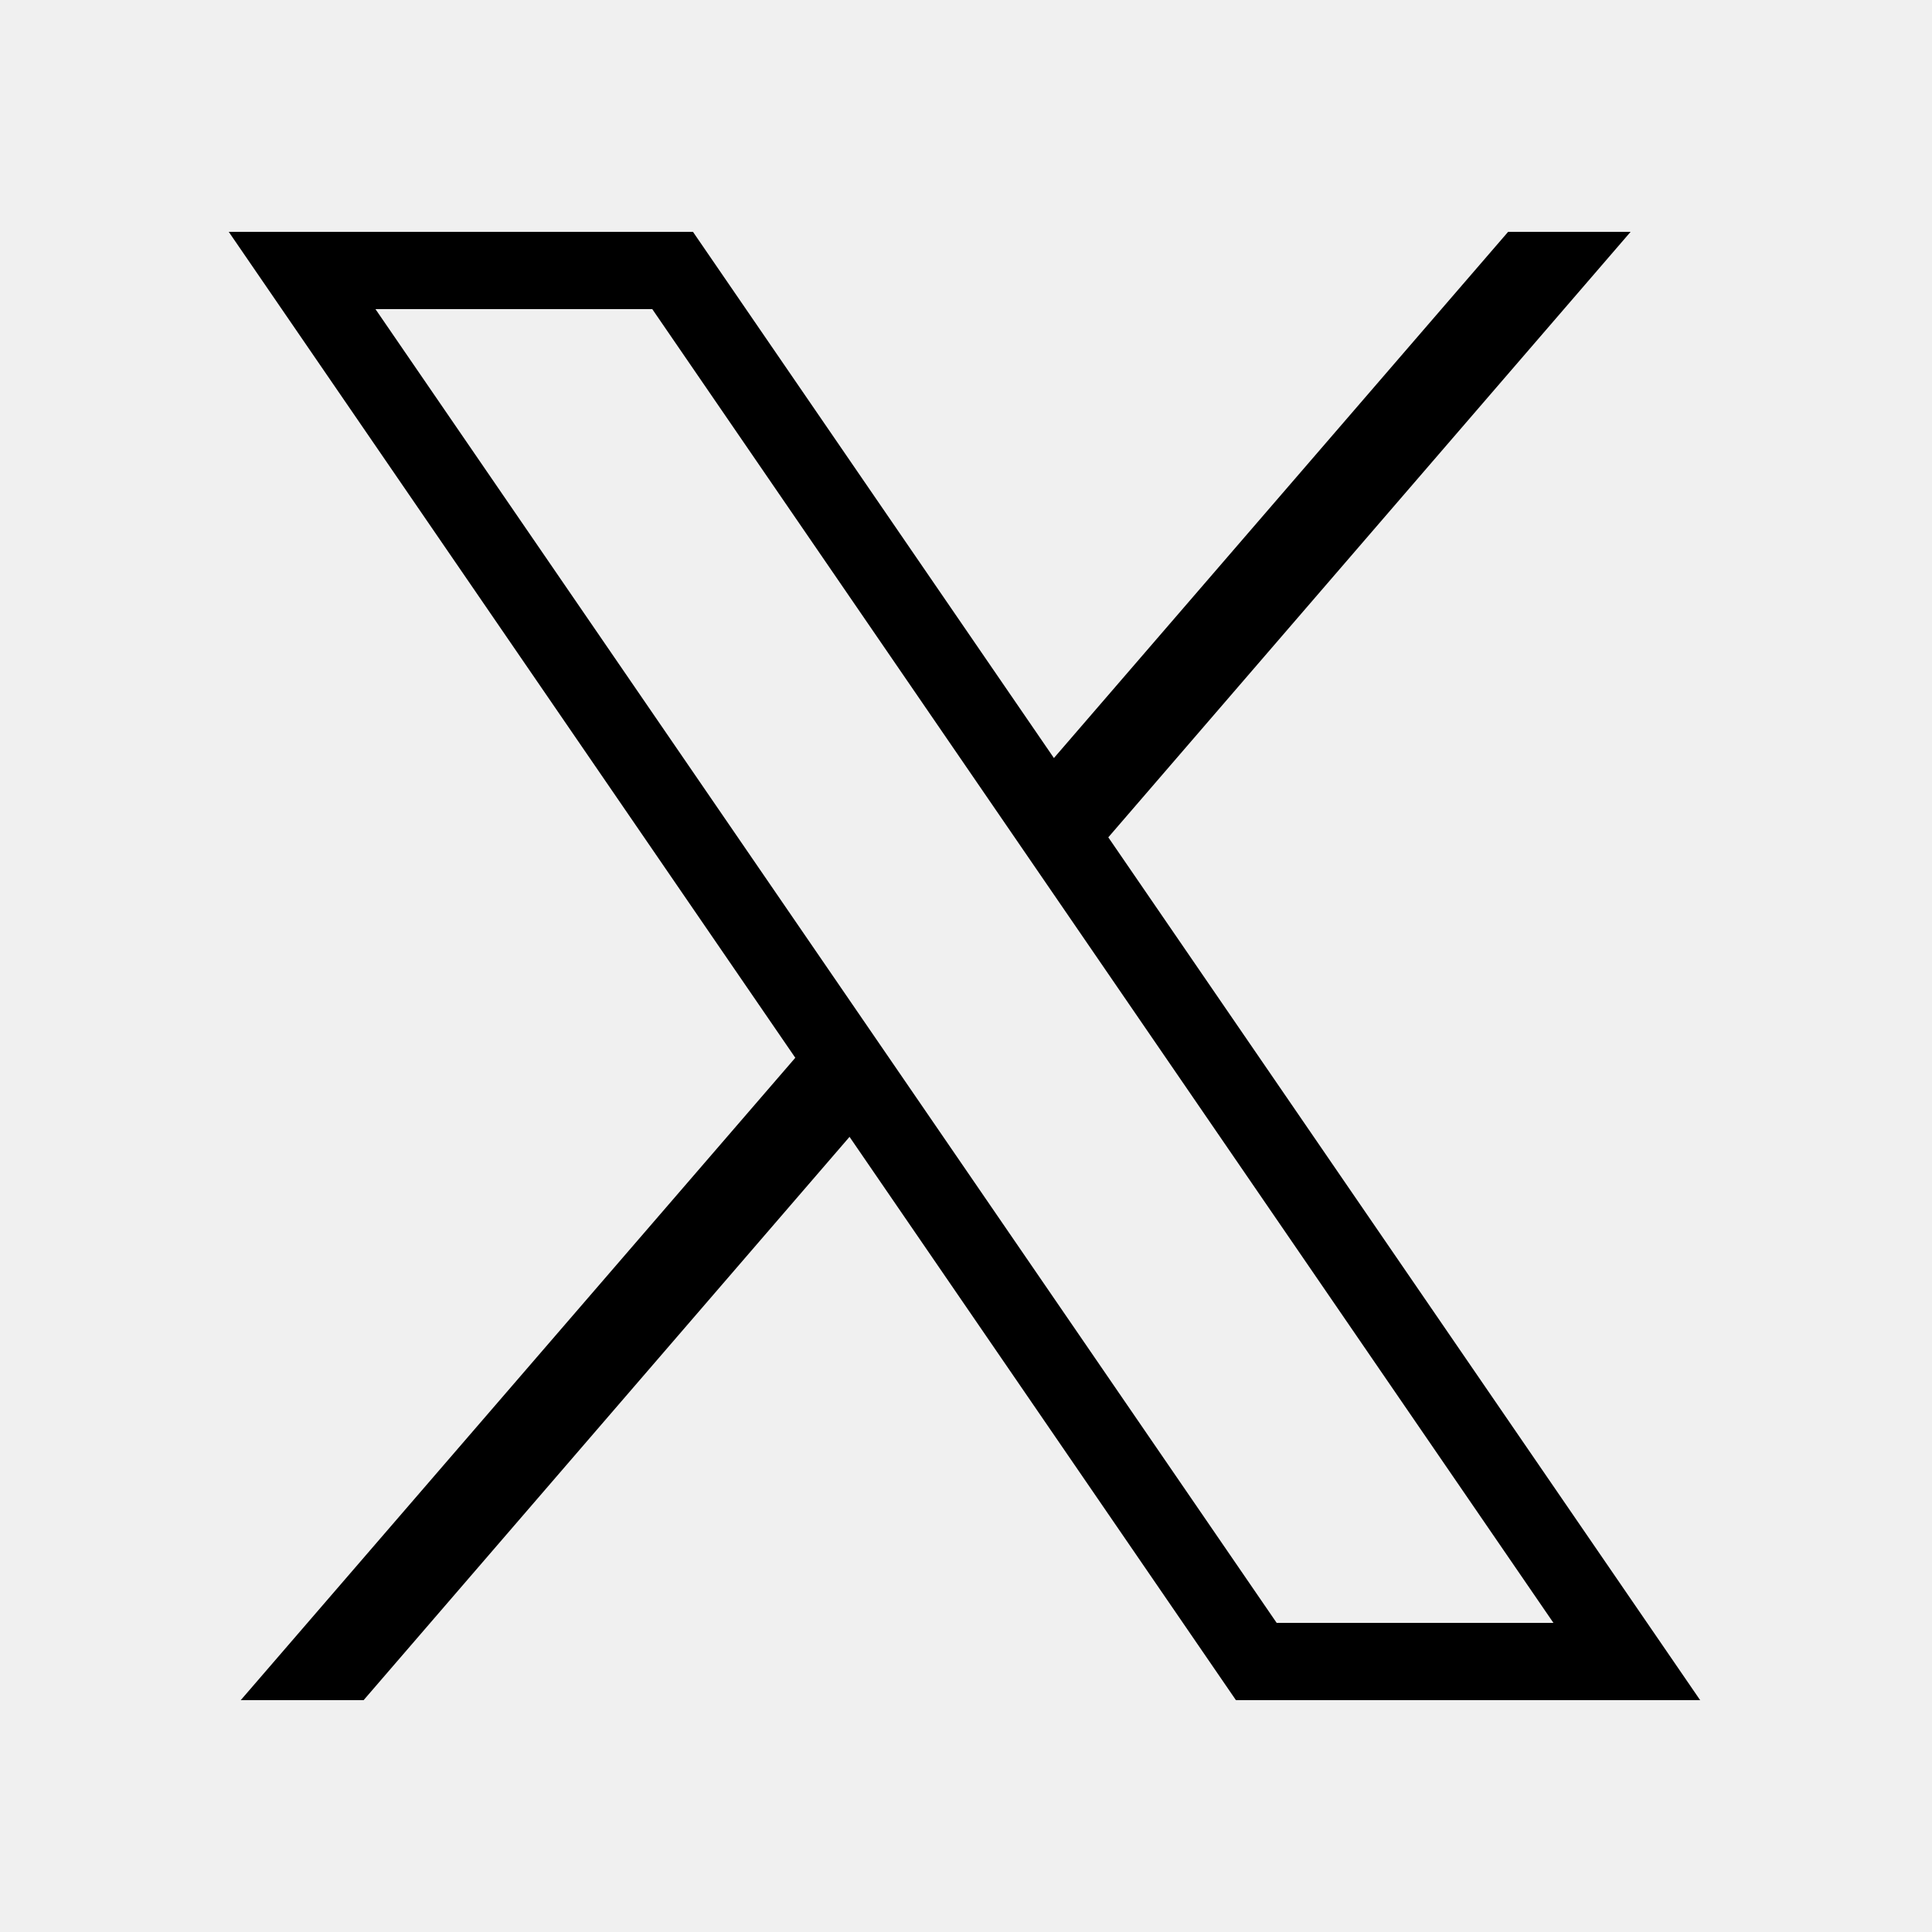
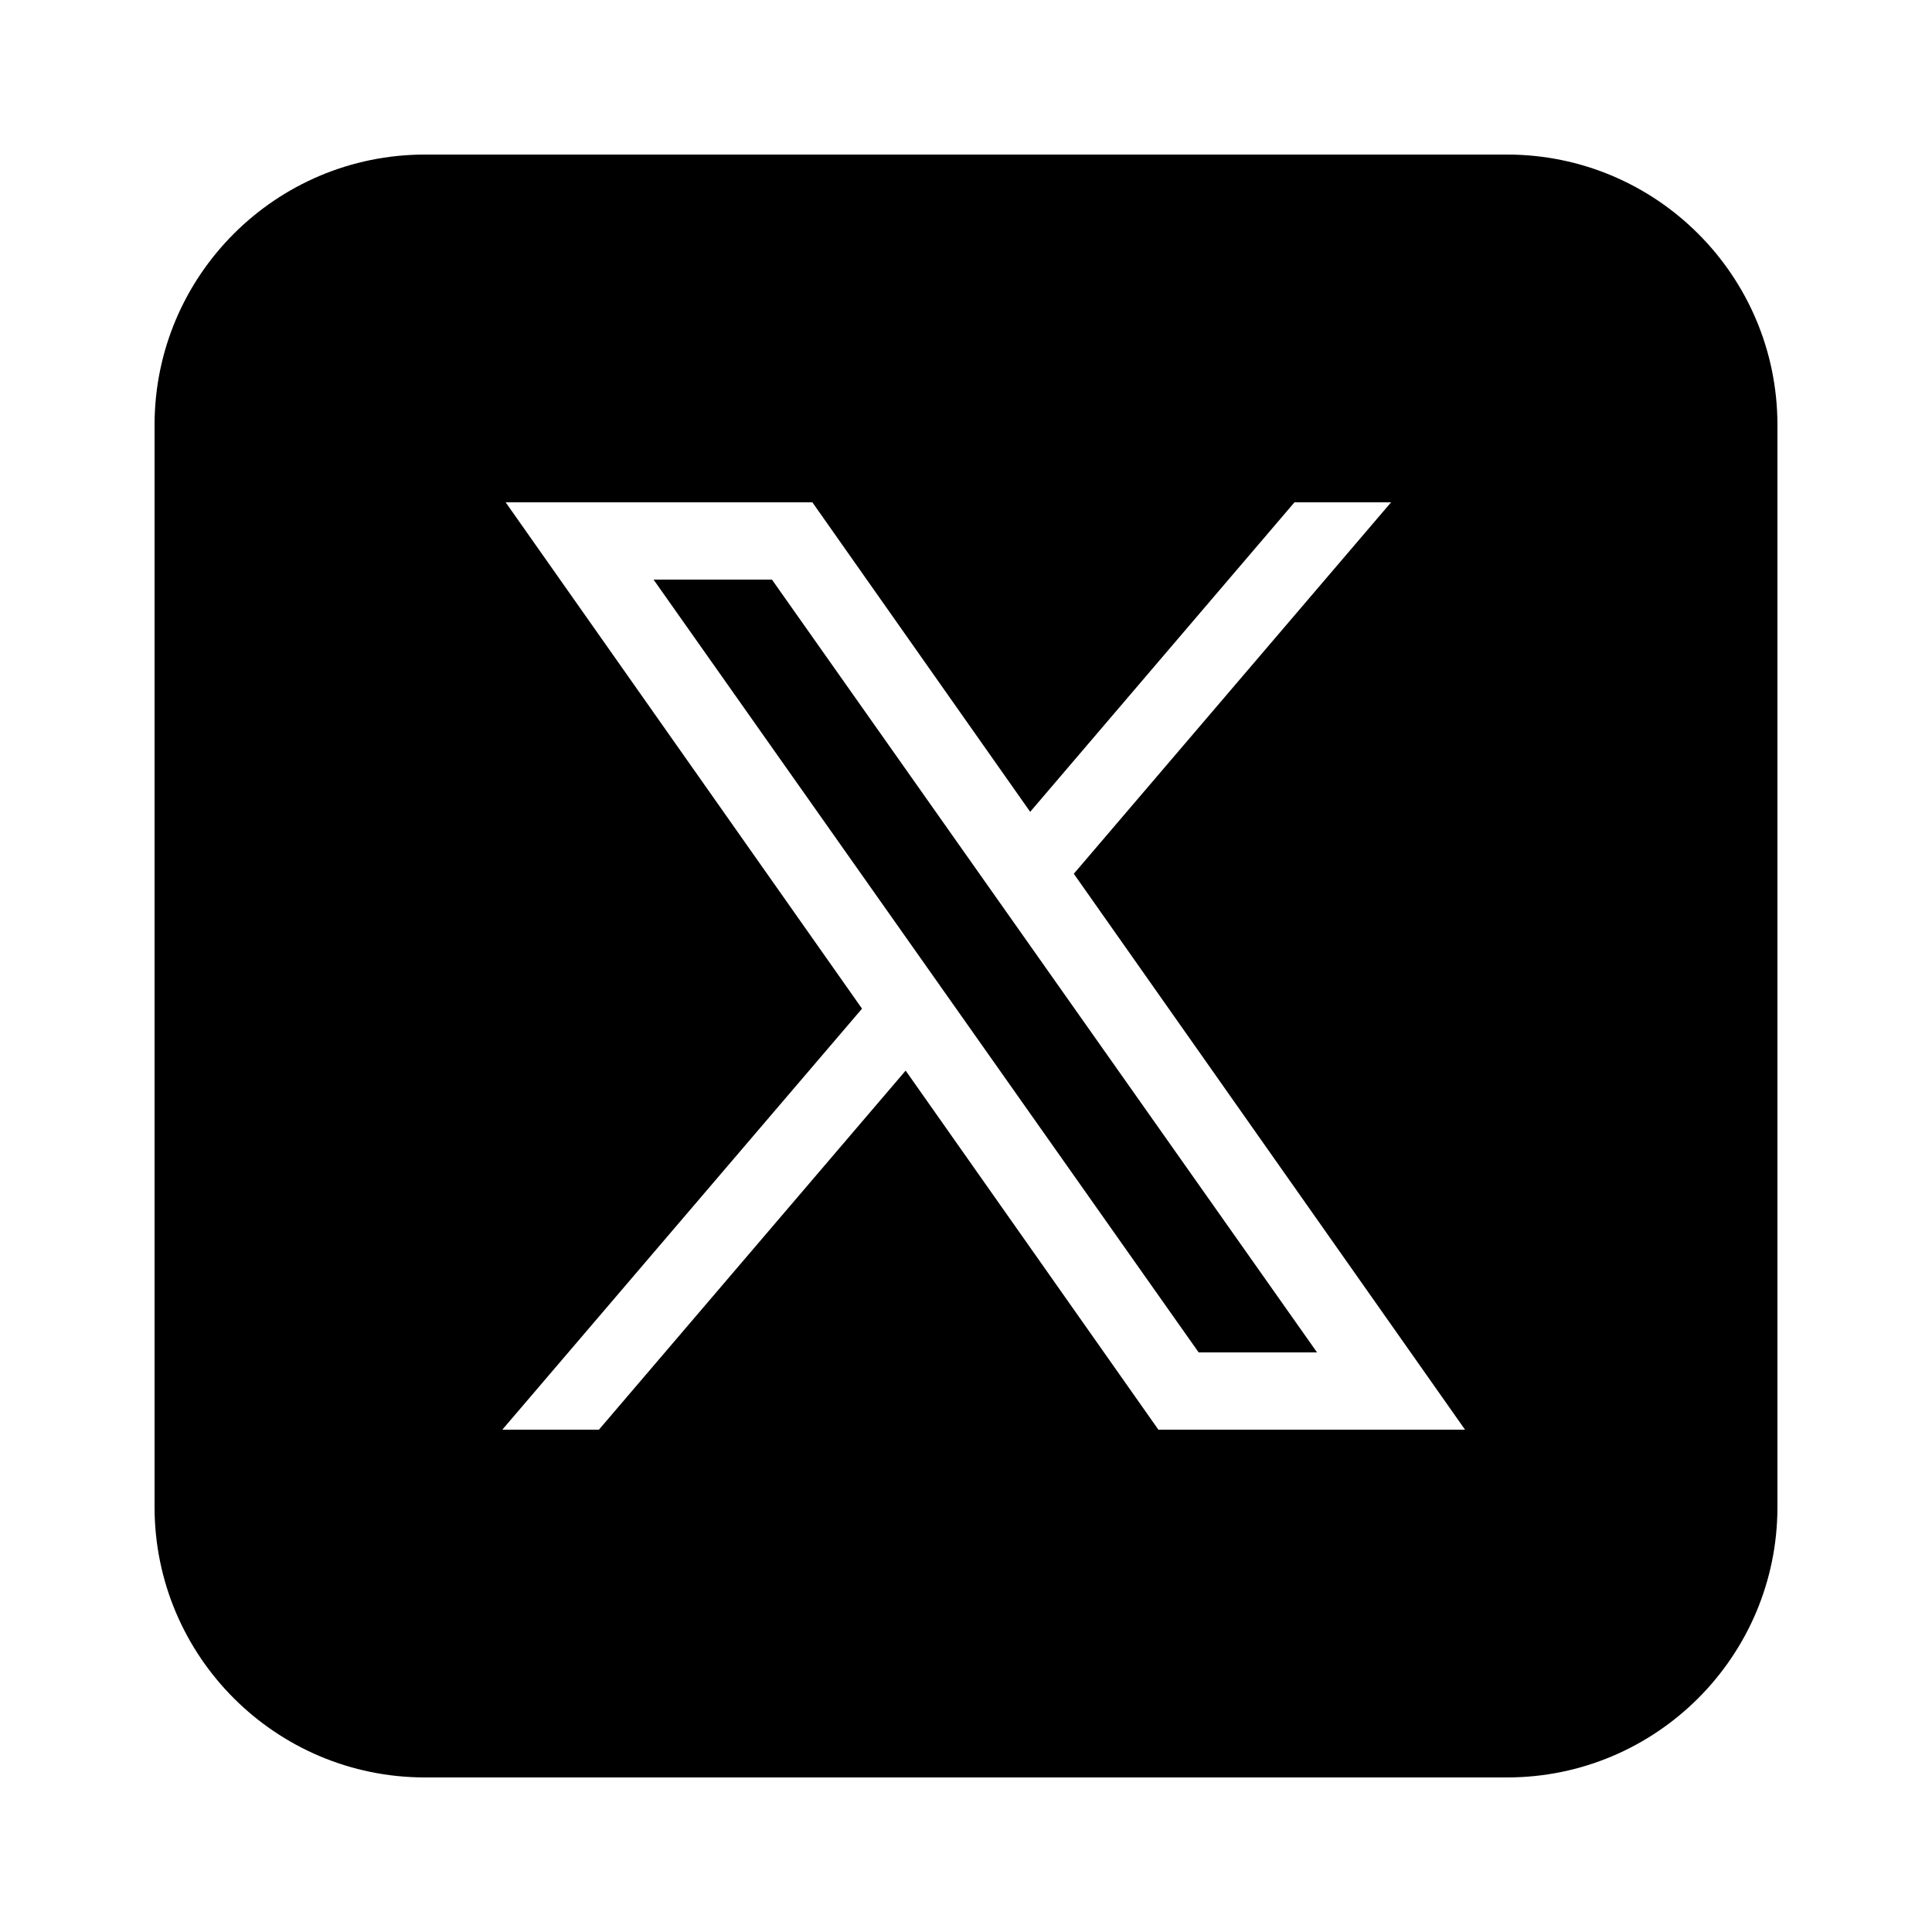
- <svg xmlns="http://www.w3.org/2000/svg" version="1.1" baseProfile="basic" x="0px" y="0px" viewBox="0 0 50 50" xml:space="preserve">
-   <g id="Layer_10">
- </g>
-   <g id="win10">
- </g>
-   <g id="ssm">
- </g>
-   <g id="mat_2">
- </g>
-   <g id="ios">
- </g>
-   <g id="fluent">
-     <polygon points="21.26,26.59 22.66,28.64 9.41,44 6.23,44  " />
-     <polygon points="42.2,6 28.01,22.45 26.6,20.4 39.03,6  " />
-     <path d="M16.881,8l23.322,34H33.04L9.717,8H16.881 M17.934,6H5.92l26.066,38H44L17.934,6L17.934,6z" />
+ <svg xmlns="http://www.w3.org/2000/svg" viewBox="0,0,256,256" width="50px" height="50px" fill-rule="nonzero">
+   <g transform="">
+     <g fill="#ffffff" fill-rule="nonzero" stroke="none" stroke-width="1" stroke-linecap="butt" stroke-linejoin="miter" stroke-miterlimit="10" stroke-dasharray="" stroke-dashoffset="0" font-family="none" font-weight="none" font-size="none" text-anchor="none" style="mix-blend-mode: normal">
+       <path d="M0,256v-256h256v256z" id="bgRectangle" />
+     </g>
+     <g fill="#000000" fill-rule="nonzero" stroke="none" stroke-width="1" stroke-linecap="butt" stroke-linejoin="miter" stroke-miterlimit="10" stroke-dasharray="" stroke-dashoffset="0" font-family="none" font-weight="none" font-size="none" text-anchor="none" style="mix-blend-mode: normal">
+       <g transform="scale(5.12,5.12)">
+         <path d="M11,4c-3.866,0 -7,3.134 -7,7v28c0,3.866 3.134,7 7,7h28c3.866,0 7,-3.134 7,-7v-28c0,-3.866 -3.134,-7 -7,-7zM13.086,13h7.938l5.637,8.01l6.84,-8.01h2.5l-8.211,9.613l10.125,14.387h-7.936l-6.541,-9.293l-7.938,9.293h-2.5l9.309,-10.896zM16.914,15l14.107,20h3.064l-14.107,-20z" />
+       </g>
+     </g>
  </g>
</svg>
